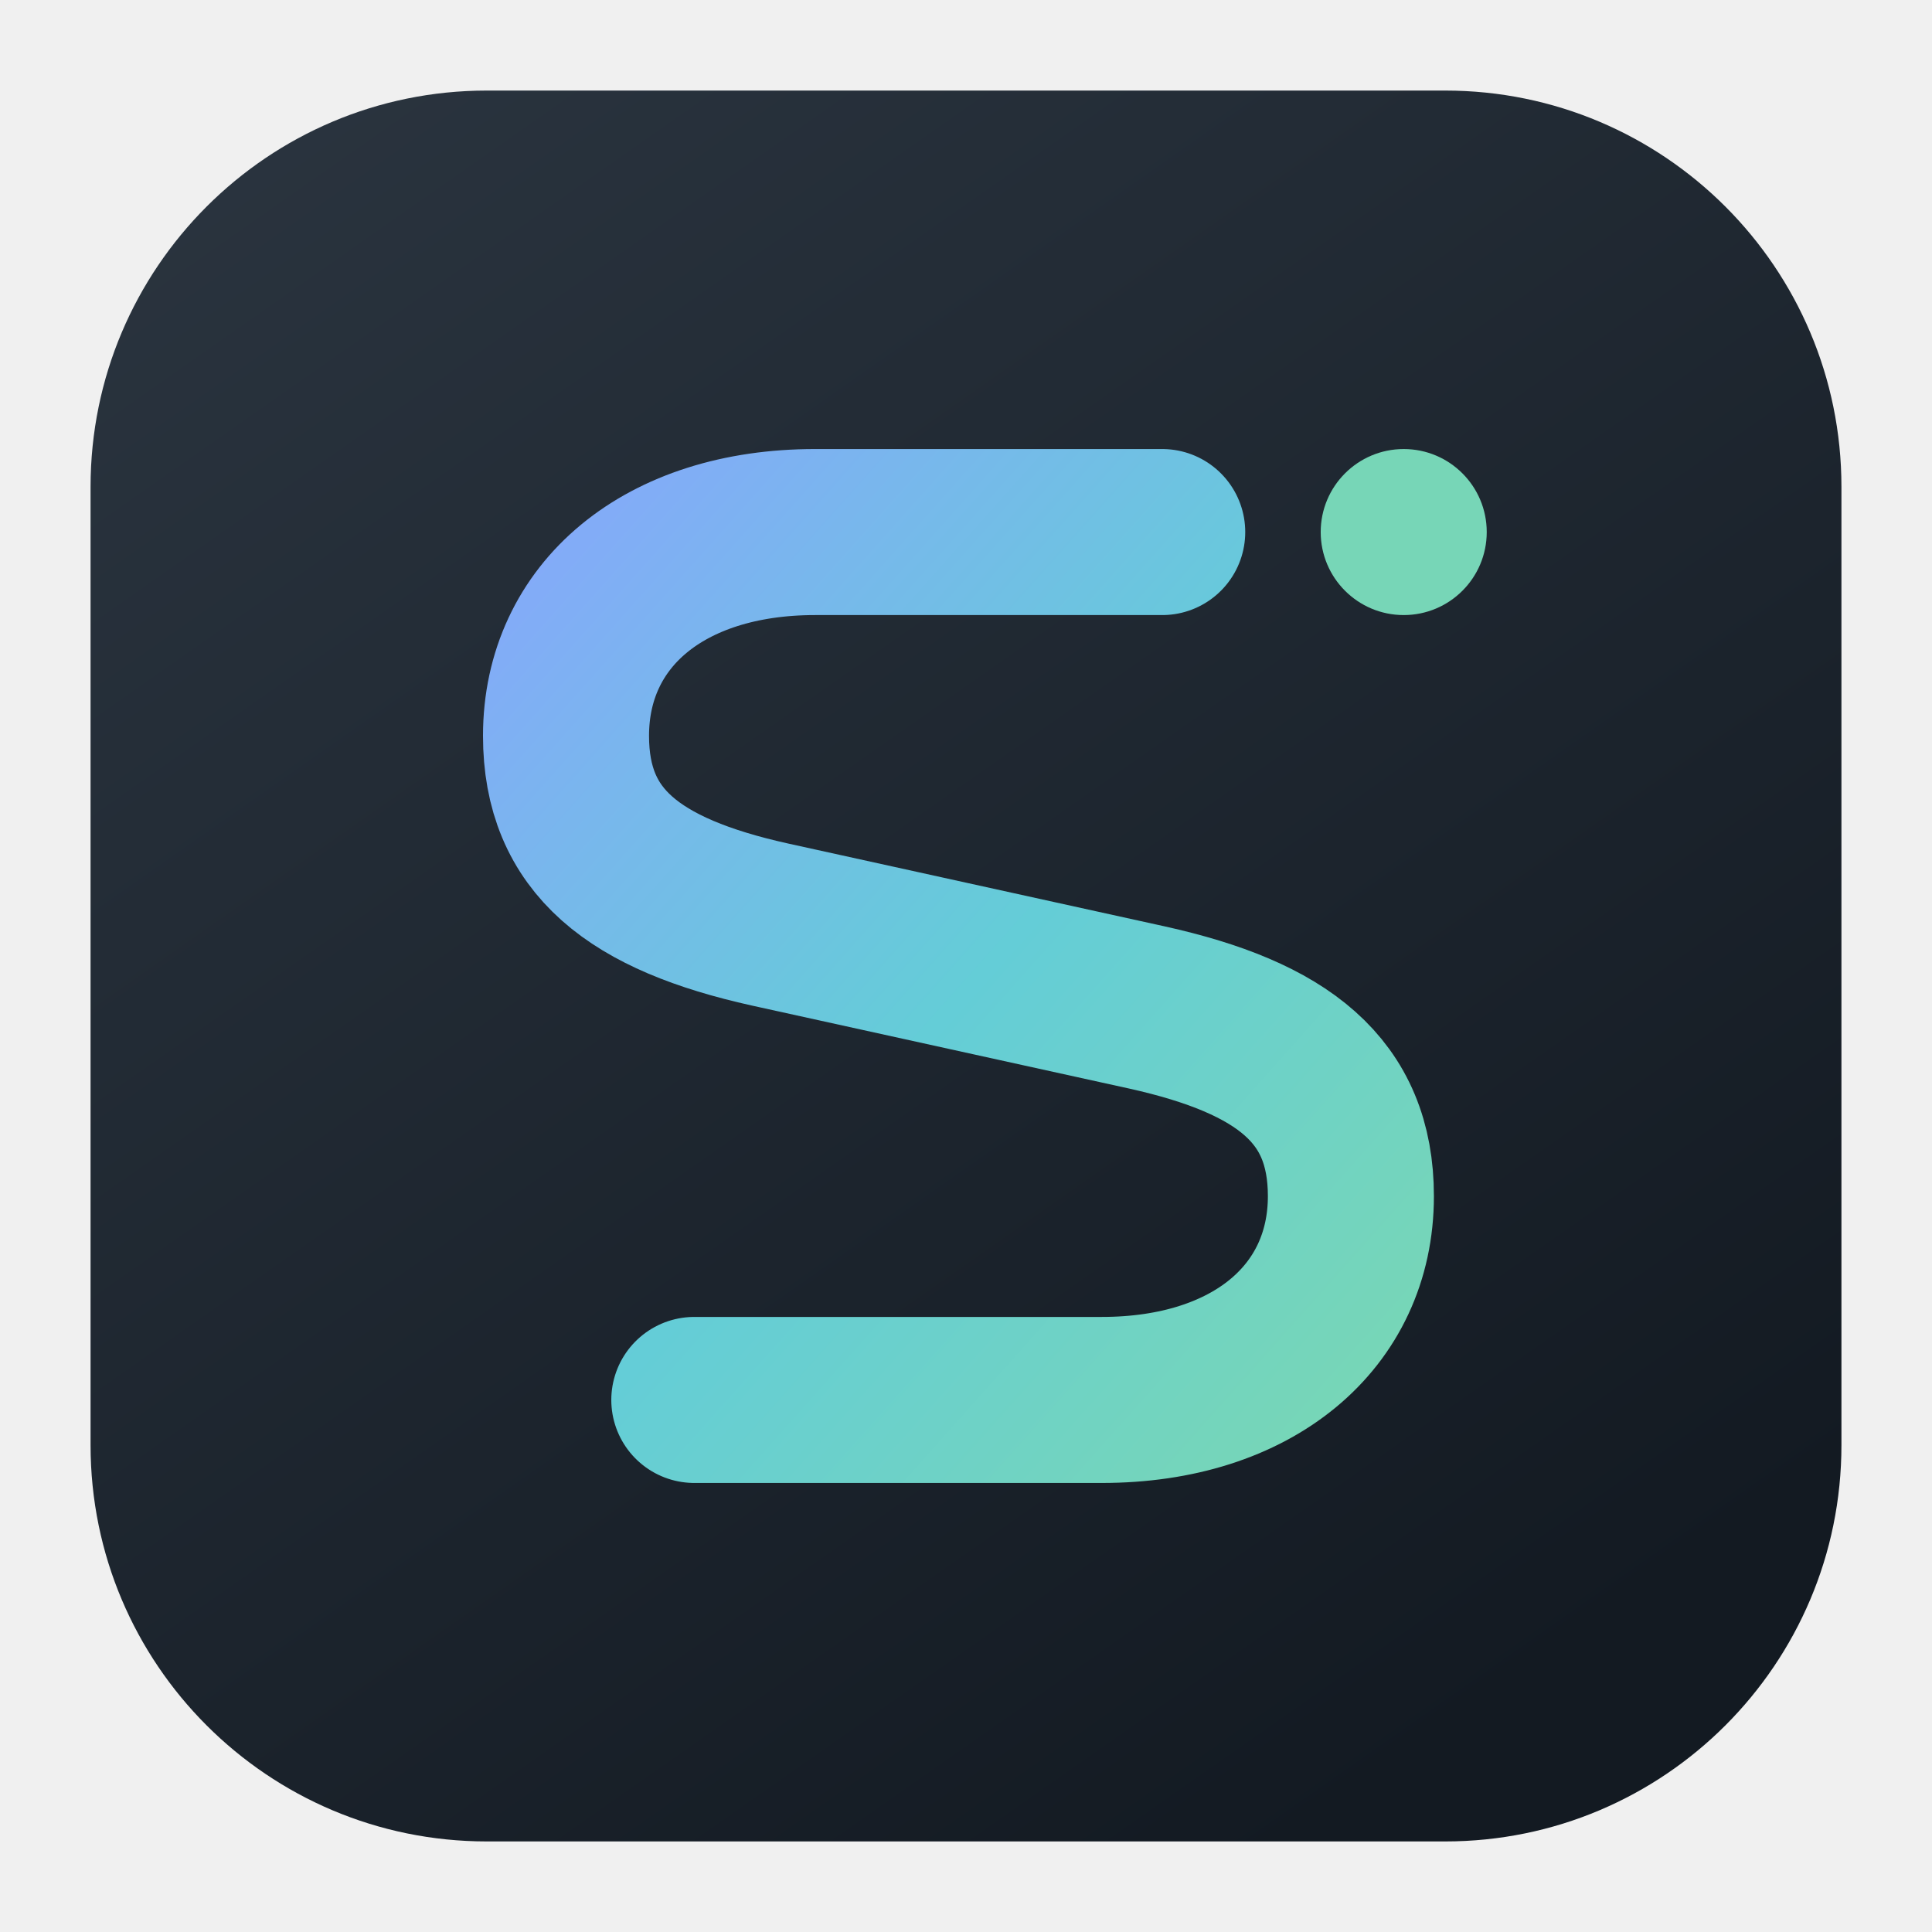
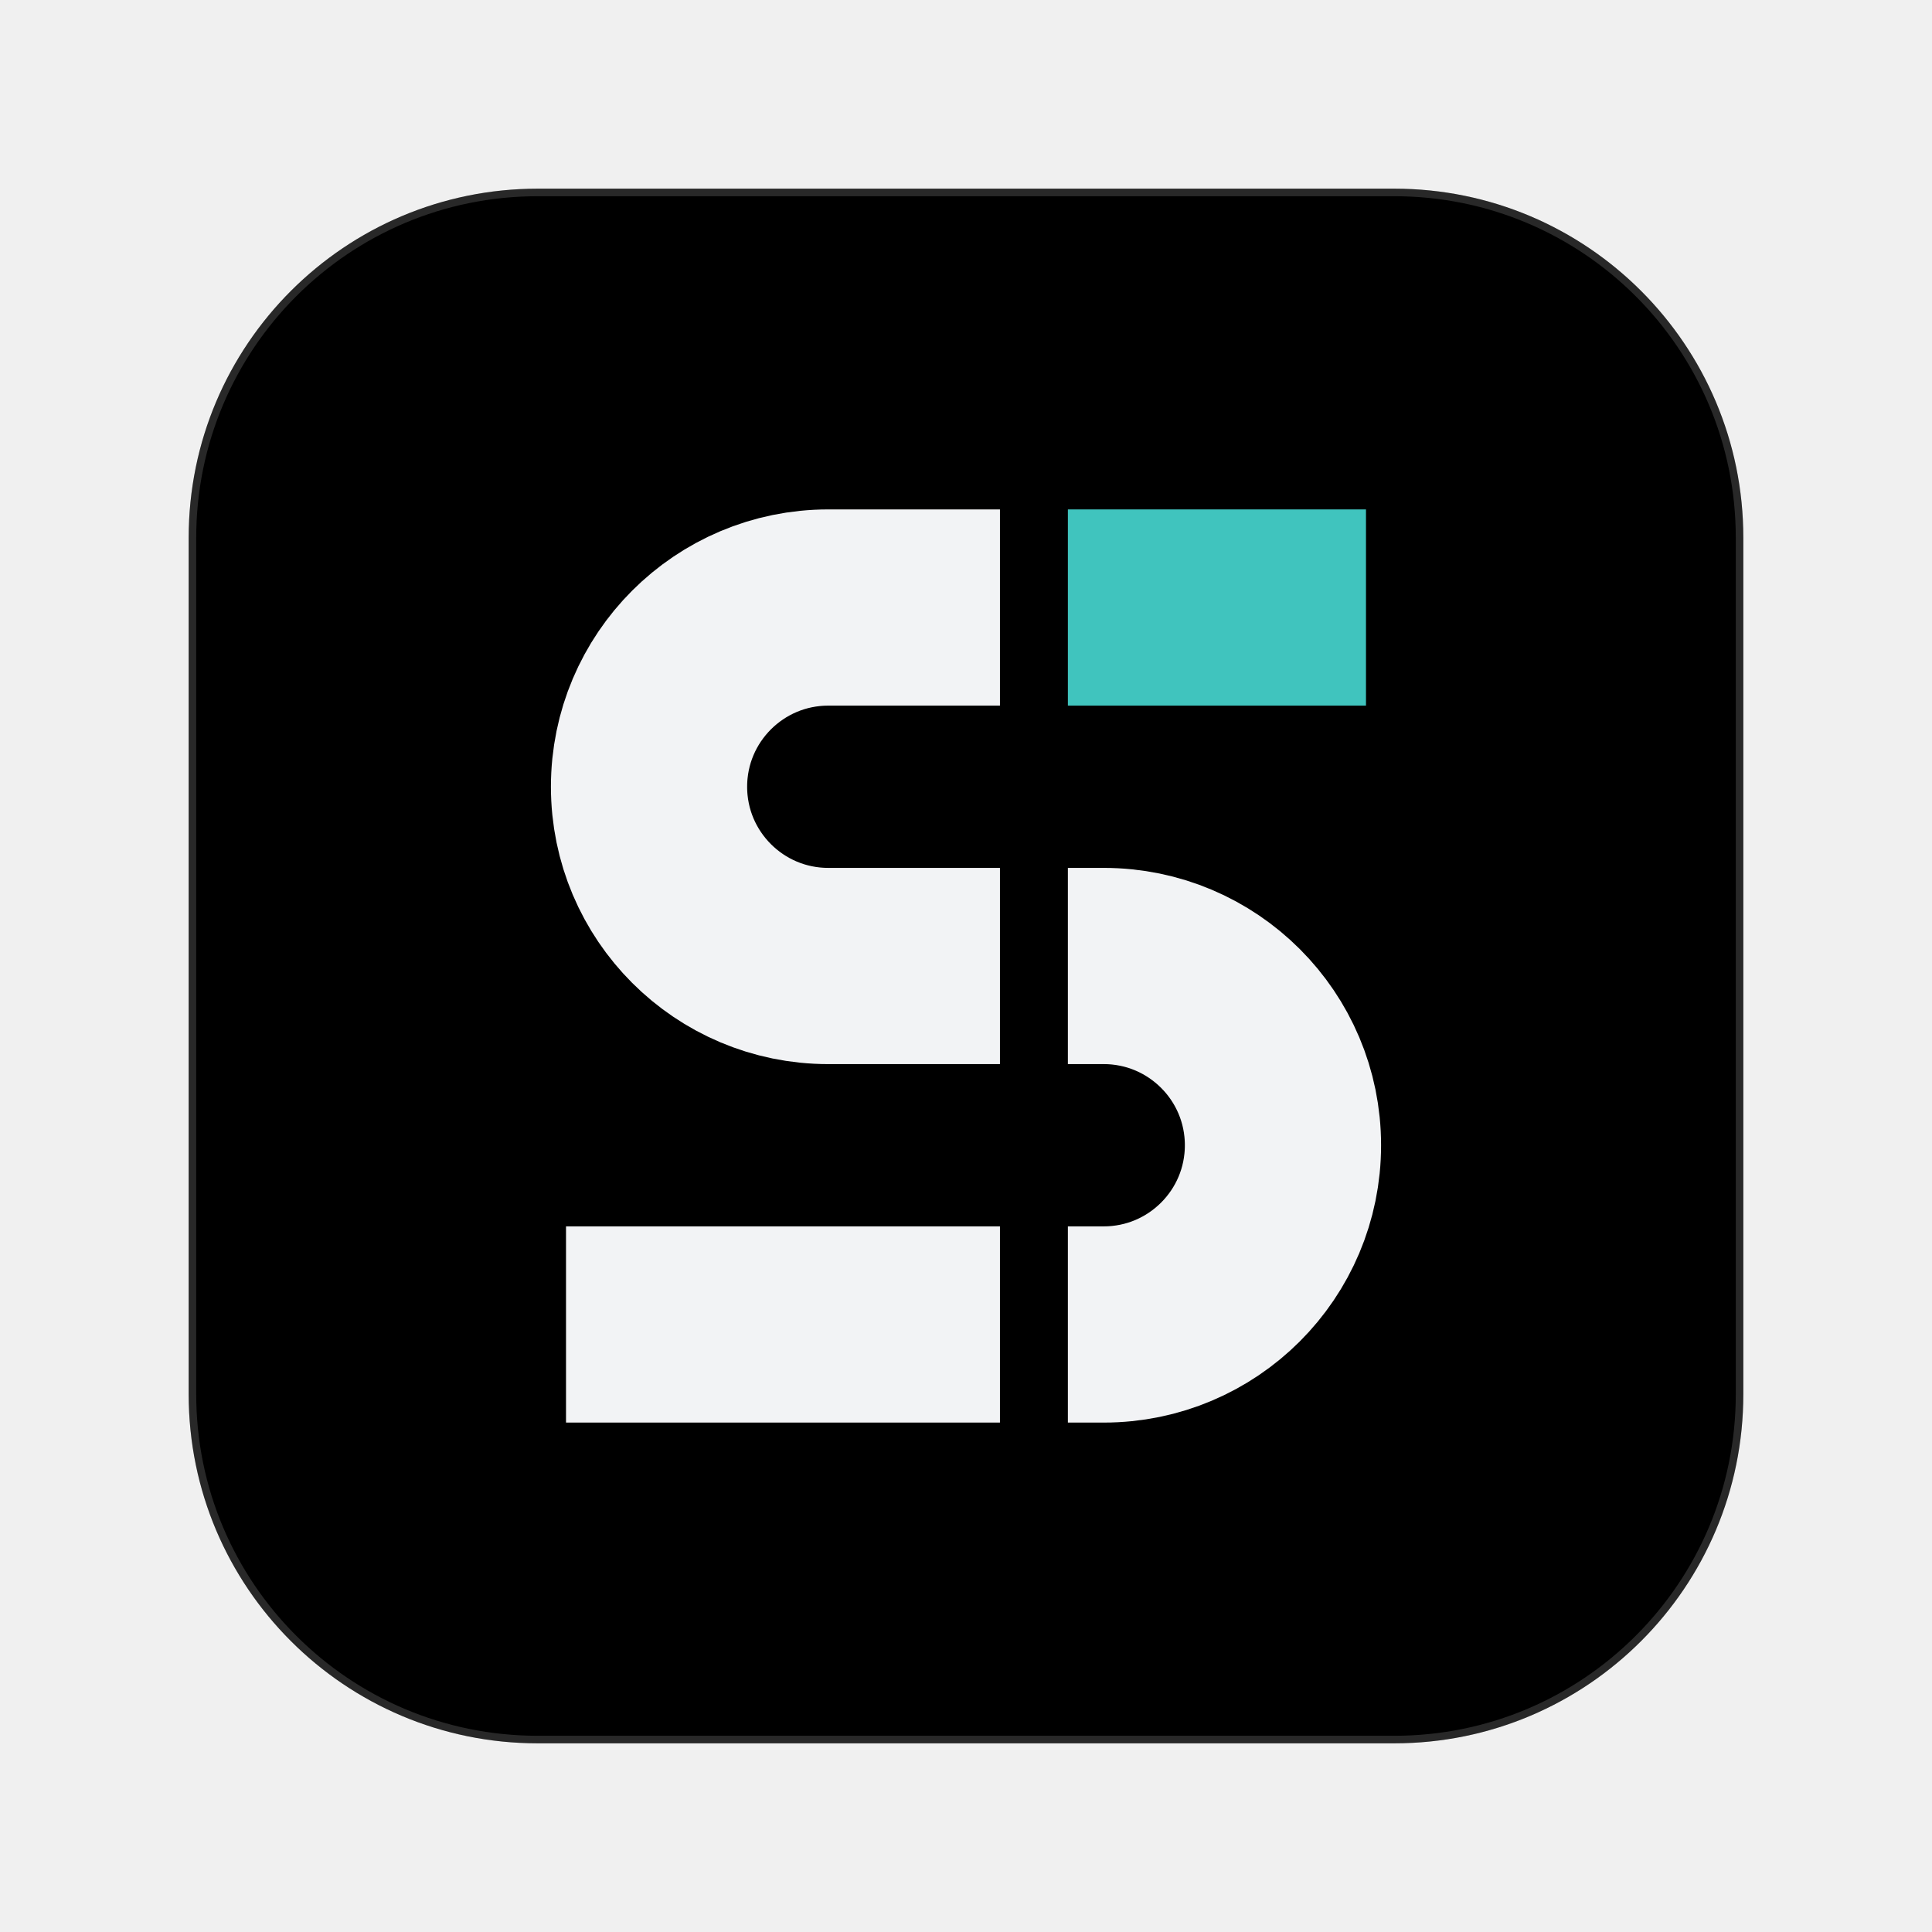
- <svg xmlns="http://www.w3.org/2000/svg" viewBox="0 0 1024 1024" role="img" aria-label="Sysly live signal logo">
-   <defs>
-     <linearGradient id="signal" x1="0" y1="0" x2="1" y2="1">
-       <stop stop-color="#83ABF8" />
-       <stop offset=".52" stop-color="#64CDD7" />
-       <stop offset="1" stop-color="#77D6B7" />
-     </linearGradient>
-     <linearGradient id="tile" x1="0" y1="0" x2=".7" y2="1">
-       <stop stop-color="#2B3540" />
-       <stop offset="1" stop-color="#131A22" />
-     </linearGradient>
-   </defs>
-   <rect x="48" y="48" width="928" height="928" rx="210" fill="url(#tile)" />
-   <path d="M616 282 L432 282 C352 282 300 326 300 390 C300 446 336 474 408 490 L608 534 C680 550 716 578 716 634 C716 698 664 742 584 742 L368 742" fill="none" stroke="url(#signal)" stroke-width="88" stroke-linecap="round" stroke-linejoin="round" />
-   <circle cx="744" cy="282" r="44" fill="#77D6B7" />
+ <svg xmlns="http://www.w3.org/2000/svg" viewBox="0 0 1024 1024" role="img" aria-label="Sysly logo">
+   <rect x="100" y="100" width="824" height="824" rx="185" fill="#000" />
+   <rect x="102" y="102" width="820" height="820" rx="183" fill="none" stroke="#fff" stroke-opacity=".16" stroke-width="4" />
+   <path d="M530 322 L439 322 A95 95 0 0 0 439 512 L530 512 M300 702 L530 702 M566 512 L585 512 A95 95 0 0 1 585 702 L566 702" fill="none" stroke="#F2F3F5" stroke-width="104" />
+   <path d="M566 322 L724 322" fill="none" stroke="#40C4BE" stroke-width="104" />
</svg>
